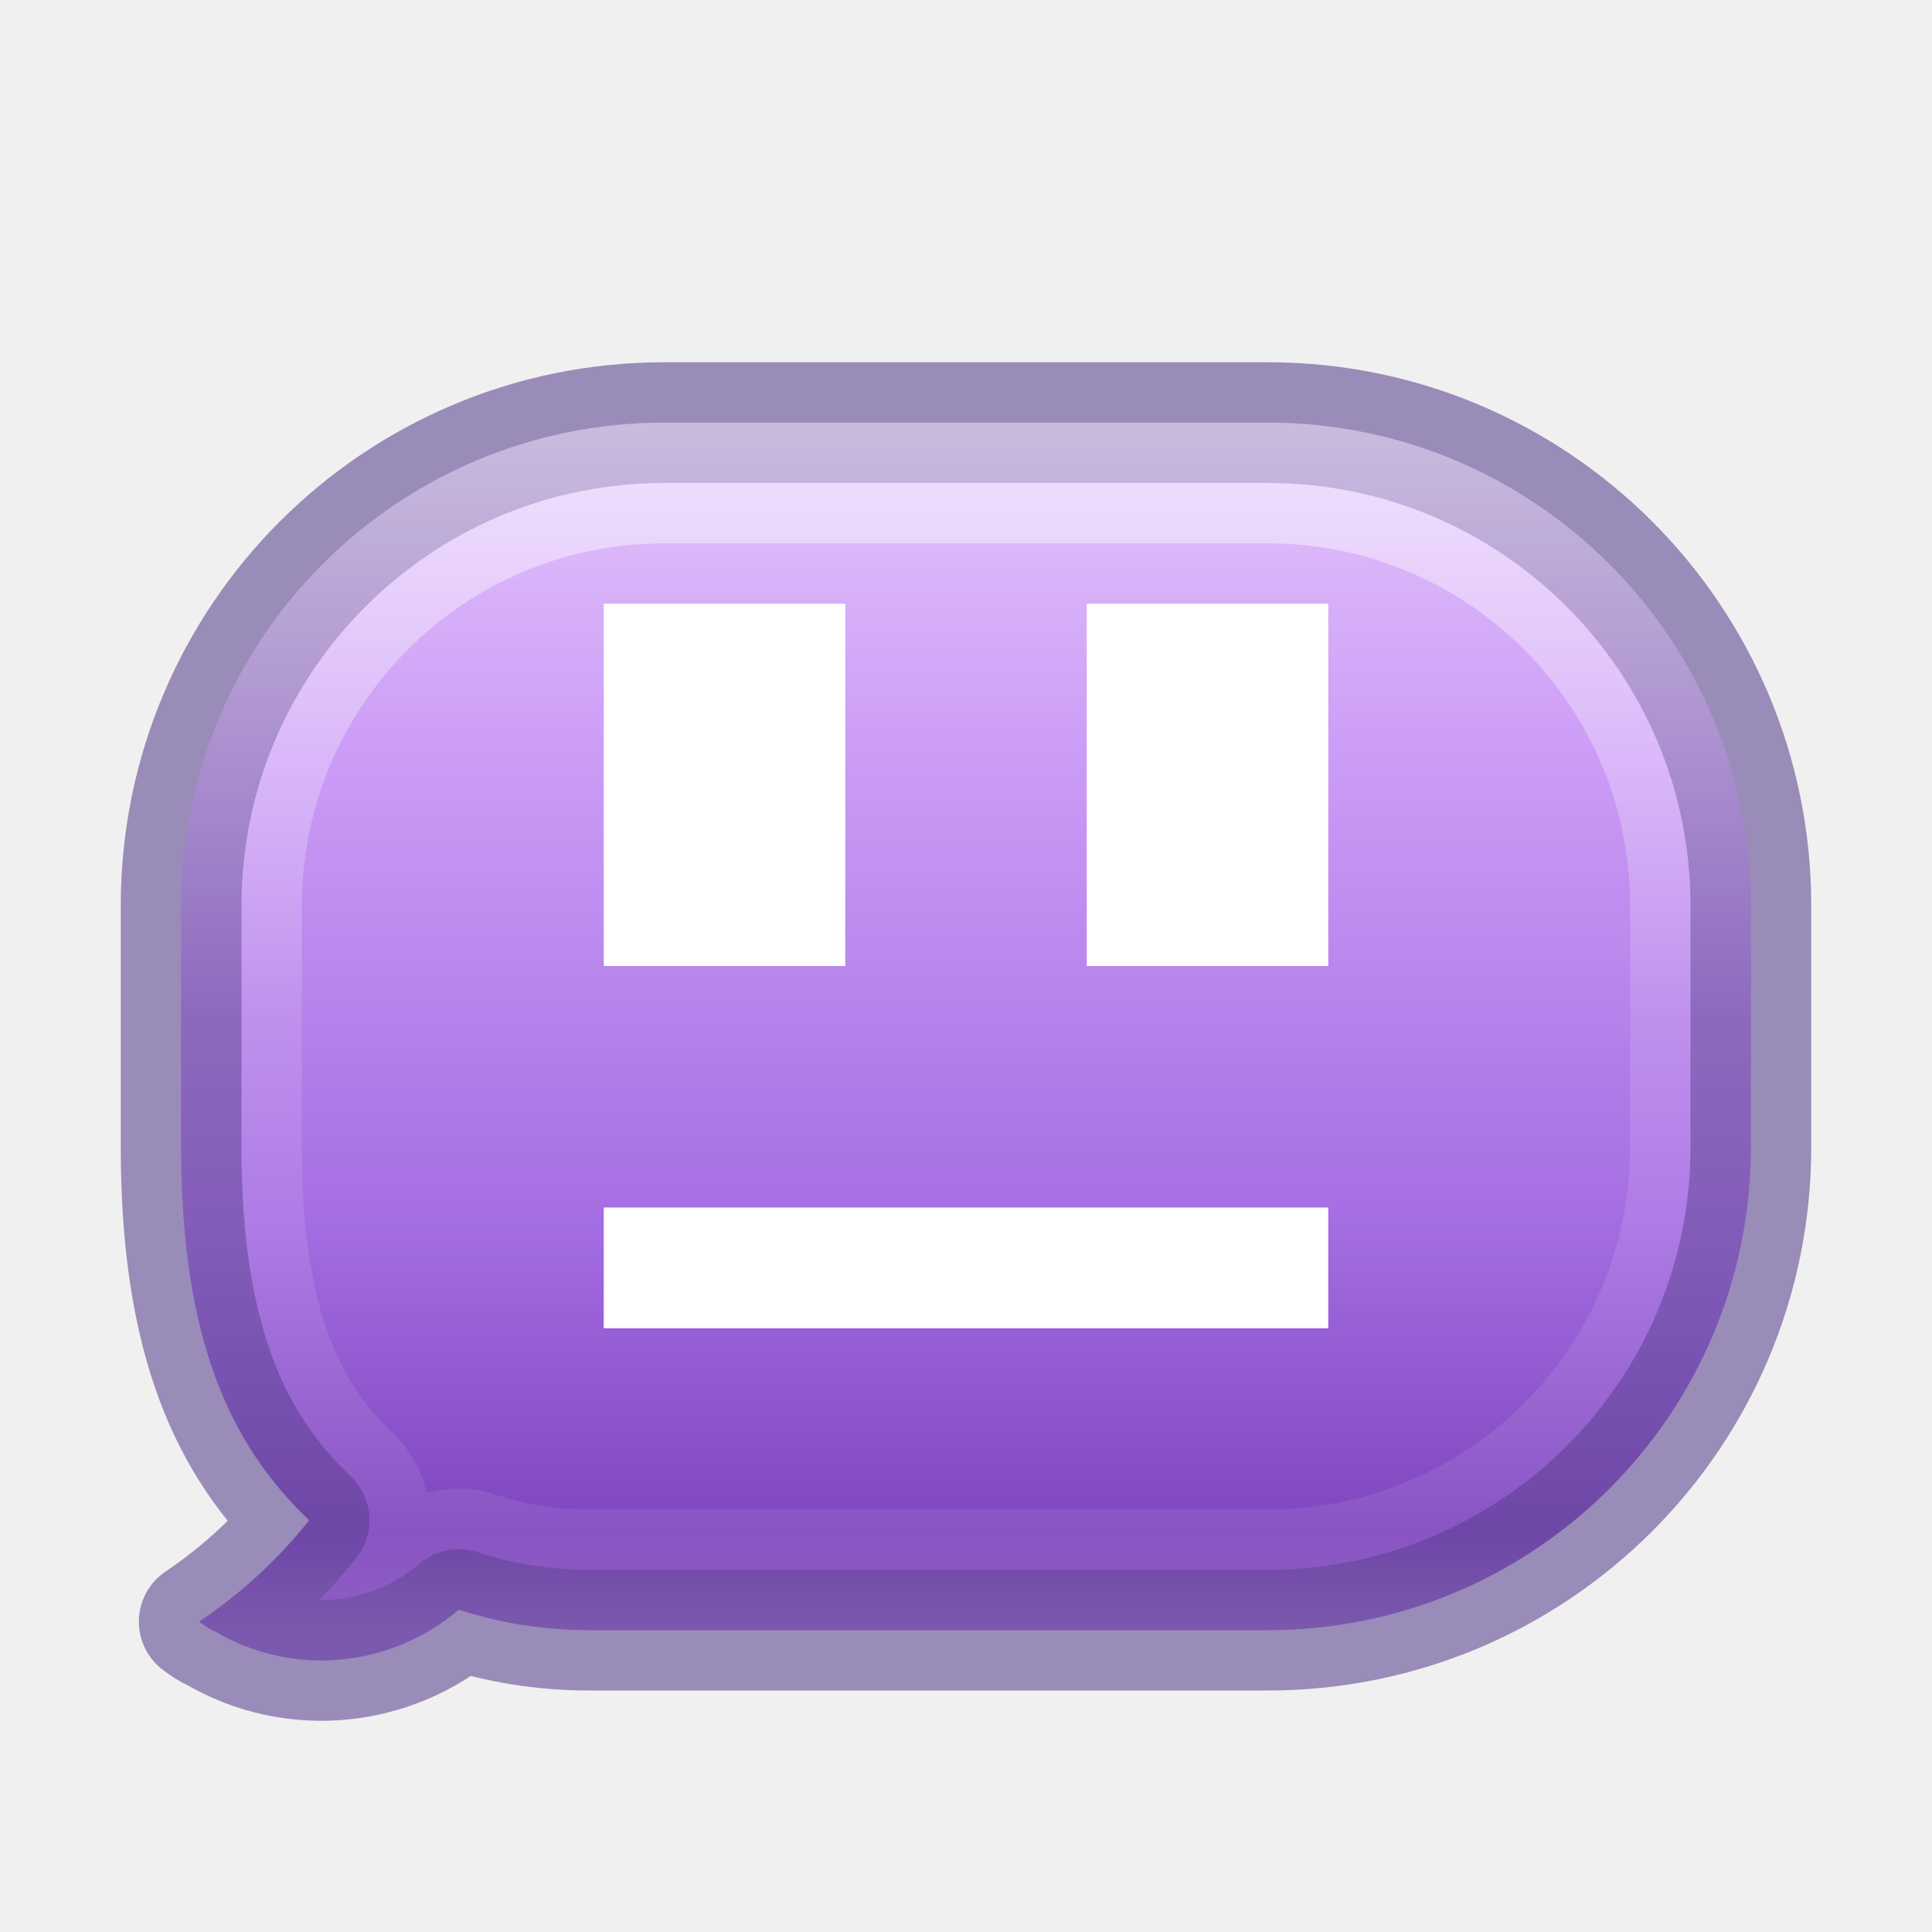
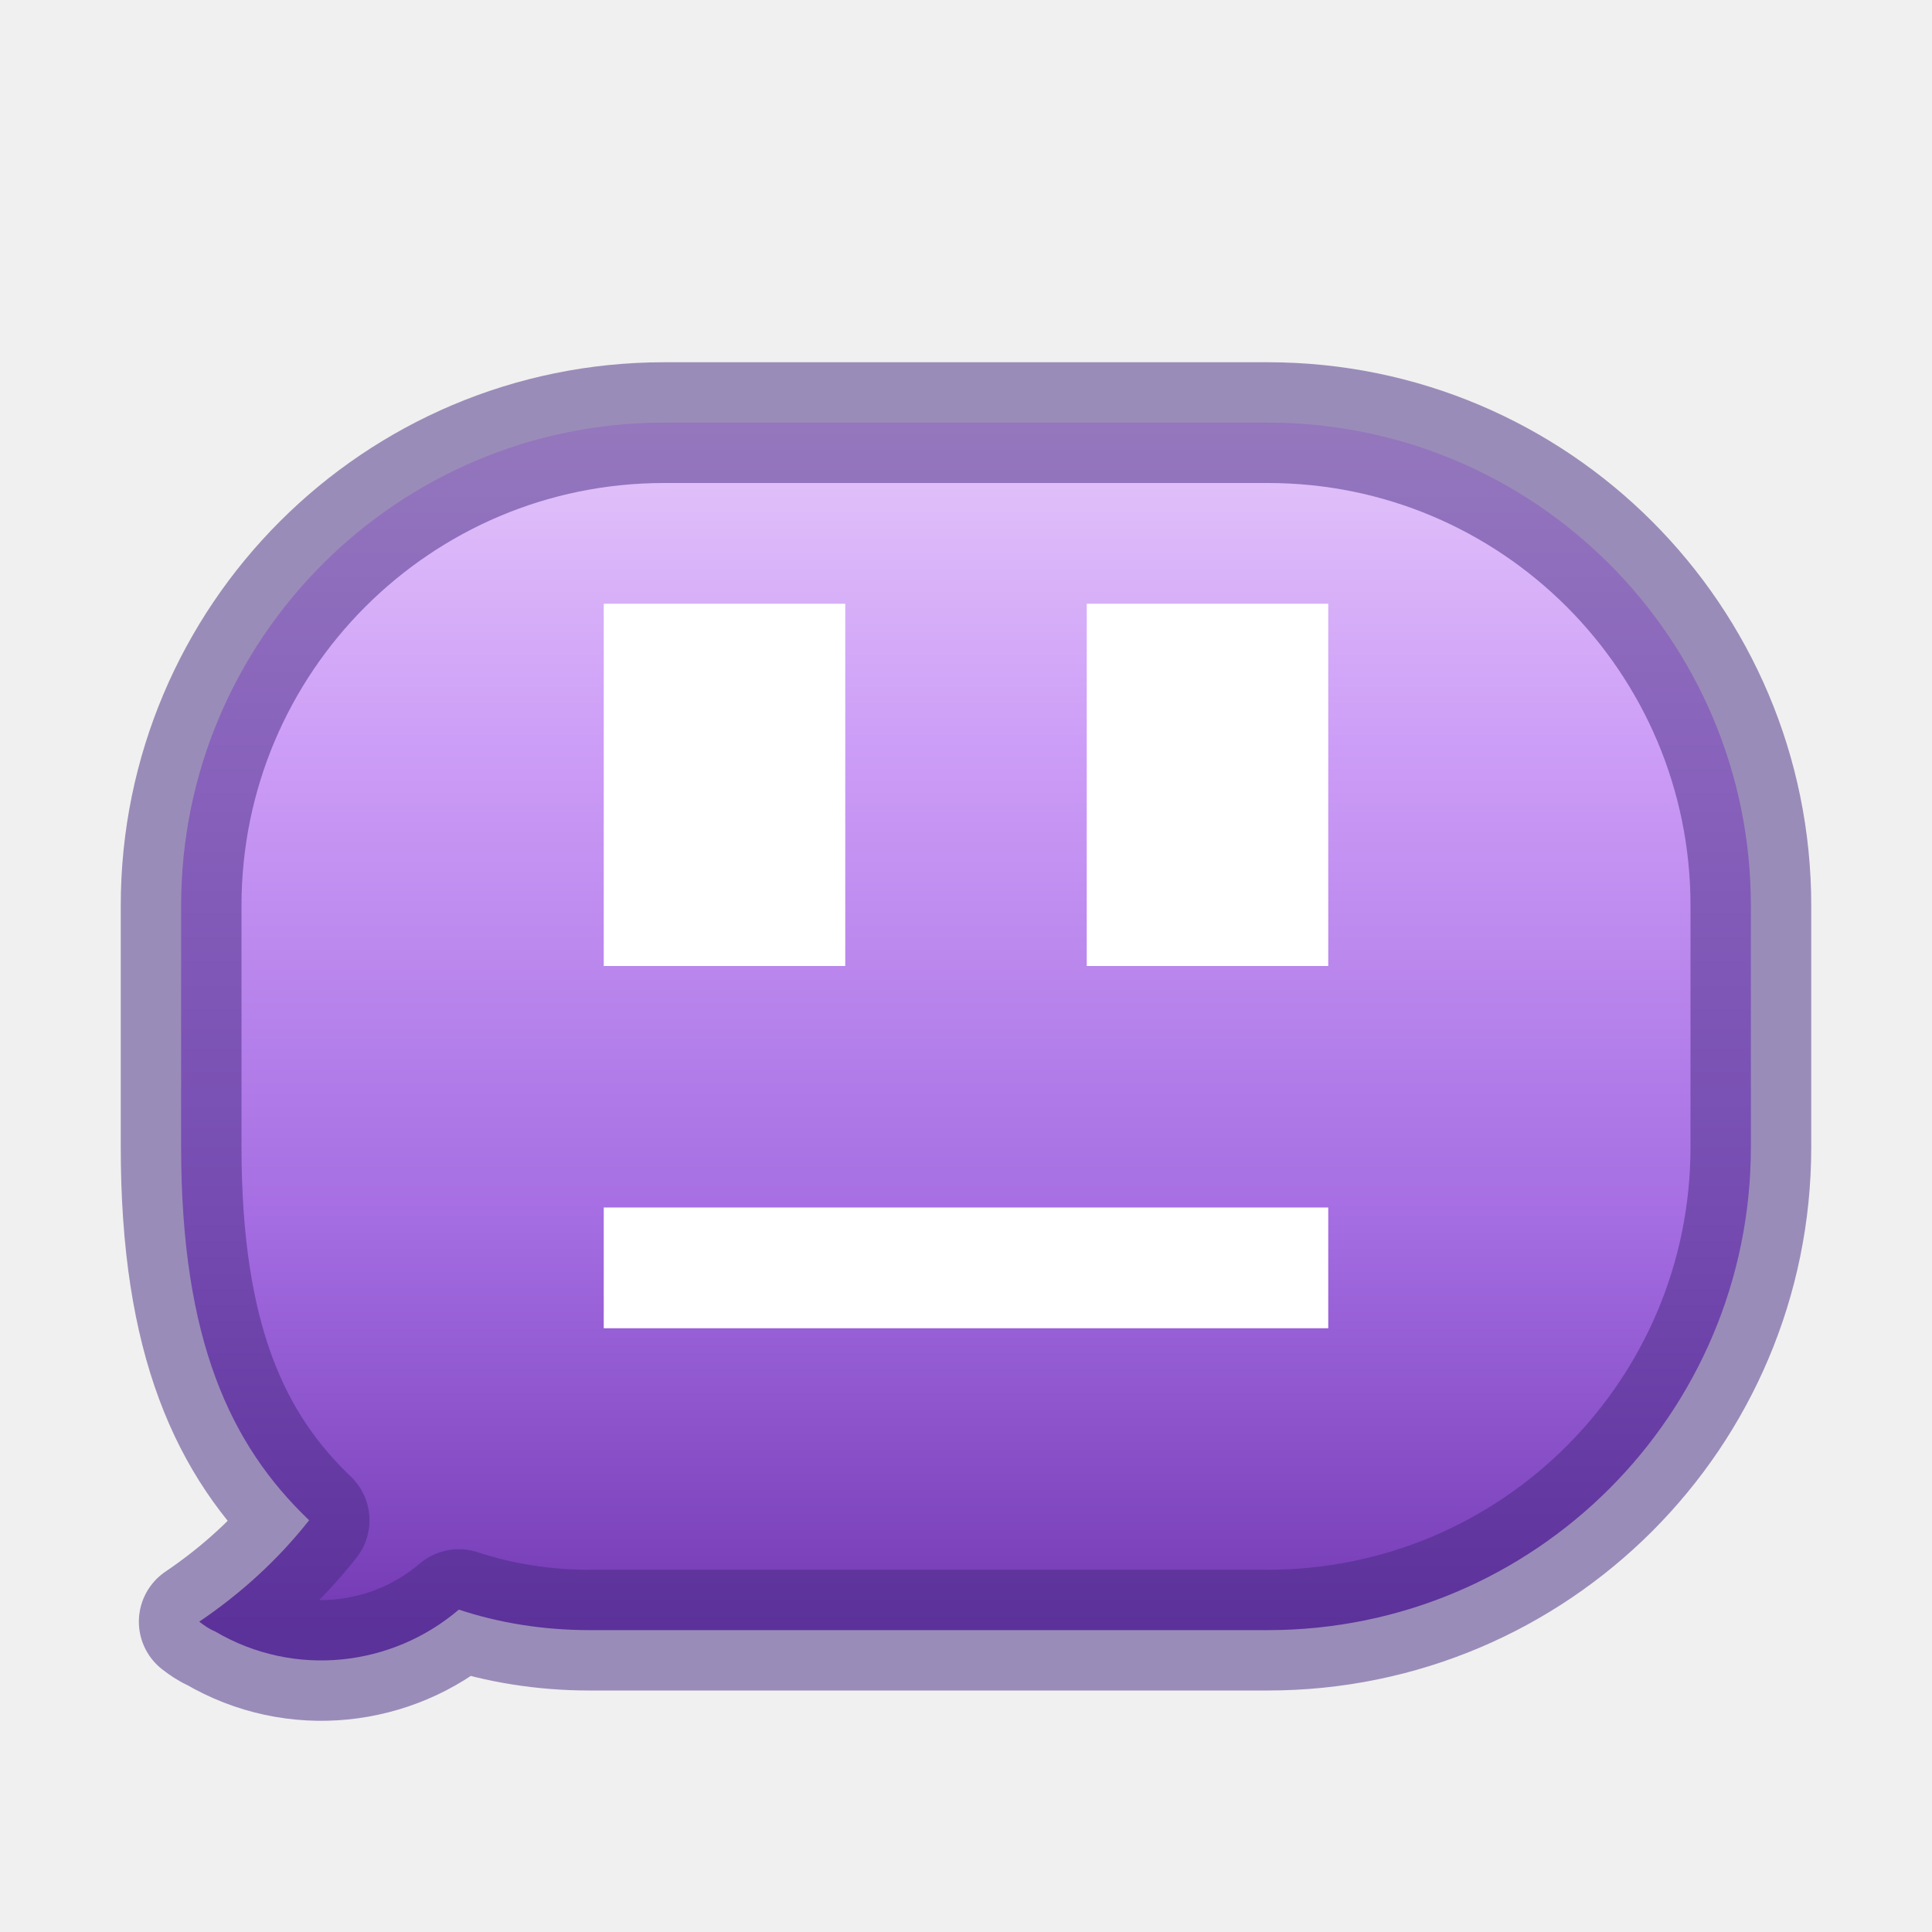
<svg xmlns="http://www.w3.org/2000/svg" version="1.1" width="16" height="16" id="svg-beckon-16">
  <defs id="defs-beckon-16">
    <linearGradient x1="8" y1="3.5" x2="8" y2="13.5" gradientUnits="userSpaceOnUse" id="bodyGradient">
      <stop id="grapeStop1" style="stop-color:#e4c6fa;stop-opacity:1" offset="0" />
      <stop id="grapeStop2" style="stop-color:#cd9ef7;stop-opacity:1" offset="0.262" />
      <stop id="grapeStop3" style="stop-color:#a56de2;stop-opacity:1" offset="0.661" />
      <stop id="grapeStop4" style="stop-color:#7239b3;stop-opacity:1" offset="1" />
    </linearGradient>
-     <linearGradient x1="8" y1="3.5" x2="8" y2="13.5" gradientUnits="userSpaceOnUse" id="innerHighlight">
-       <stop id="highlightStop1" style="stop-color:#ffffff;stop-opacity:1" offset="0" />
-       <stop id="highlightStop2" style="stop-color:#ffffff;stop-opacity:0.235" offset="0.493" />
-       <stop id="highlightStop3" style="stop-color:#ffffff;stop-opacity:0.157" offset="0.917" />
-       <stop id="highlightStop4" style="stop-color:#ffffff;stop-opacity:0.392" offset="1" />
-     </linearGradient>
-     <clipPath clipPathUnits="userSpaceOnUse" id="bubbleClip">
-       <path id="bubbleClipPath" d="M 5.5,3.5 H 10.5 A 4,4 0 0 1 14.5,7.5 V 9.5 A 4,4 0 0 1 10.5,13.5 H 4.88 C 4.5,13.5 4.13,13.44 3.8,13.33 C 3.25,13.8 2.44,13.9 1.78,13.51 C 1.73,13.49 1.69,13.46 1.65,13.43 C 1.99,13.2 2.3,12.92 2.56,12.59 C 1.91,11.97 1.5,11.1 1.5,9.5 V 7.5 A 4,4 0 0 1 5.5,3.5 Z" style="fill:#000000;fill-opacity:1;stroke:none" />
-     </clipPath>
  </defs>
  <g id="layer-beckon-16">
    <path style="fill:url(#bodyGradient);fill-opacity:1;stroke:#452981;stroke-width:1;stroke-linejoin:round;stroke-opacity:0.498" d="M 5.5,3.5 H 10.5 A 4,4 0 0 1 14.5,7.5 V 9.5 A 4,4 0 0 1 10.5,13.5 H 4.88 C 4.5,13.5 4.13,13.44 3.8,13.33 C 3.25,13.8 2.44,13.9 1.78,13.51 C 1.73,13.49 1.69,13.46 1.65,13.43 C 1.99,13.2 2.3,12.92 2.56,12.59 C 1.91,11.97 1.5,11.1 1.5,9.5 V 7.5 A 4,4 0 0 1 5.5,3.5 Z" id="bubble-body" />
-     <path clip-path="url(#bubbleClip)" style="fill:none;stroke:url(#innerHighlight);stroke-width:2;stroke-linejoin:round;stroke-miterlimit:4;stroke-dasharray:none;stroke-opacity:0.498" d="M 5.5,3.5 H 10.5 A 4,4 0 0 1 14.5,7.5 V 9.5 A 4,4 0 0 1 10.5,13.5 H 4.88 C 4.5,13.5 4.13,13.44 3.8,13.33 C 3.25,13.8 2.44,13.9 1.78,13.51 C 1.73,13.49 1.69,13.46 1.65,13.43 C 1.99,13.2 2.3,12.92 2.56,12.59 C 1.91,11.97 1.5,11.1 1.5,9.5 V 7.5 A 4,4 0 0 1 5.5,3.5 Z" id="bubble-highlight" />
    <path style="fill:#ffffff;fill-opacity:1;stroke:none" d="m 5,5 0,3 2,0 0,-3 -2,0 z m 4,0 0,3 2,0 0,-3 -2,0 z m -4,5 0,1 6,0 0,-1 -6,0 z" id="face-white" />
  </g>
</svg>
